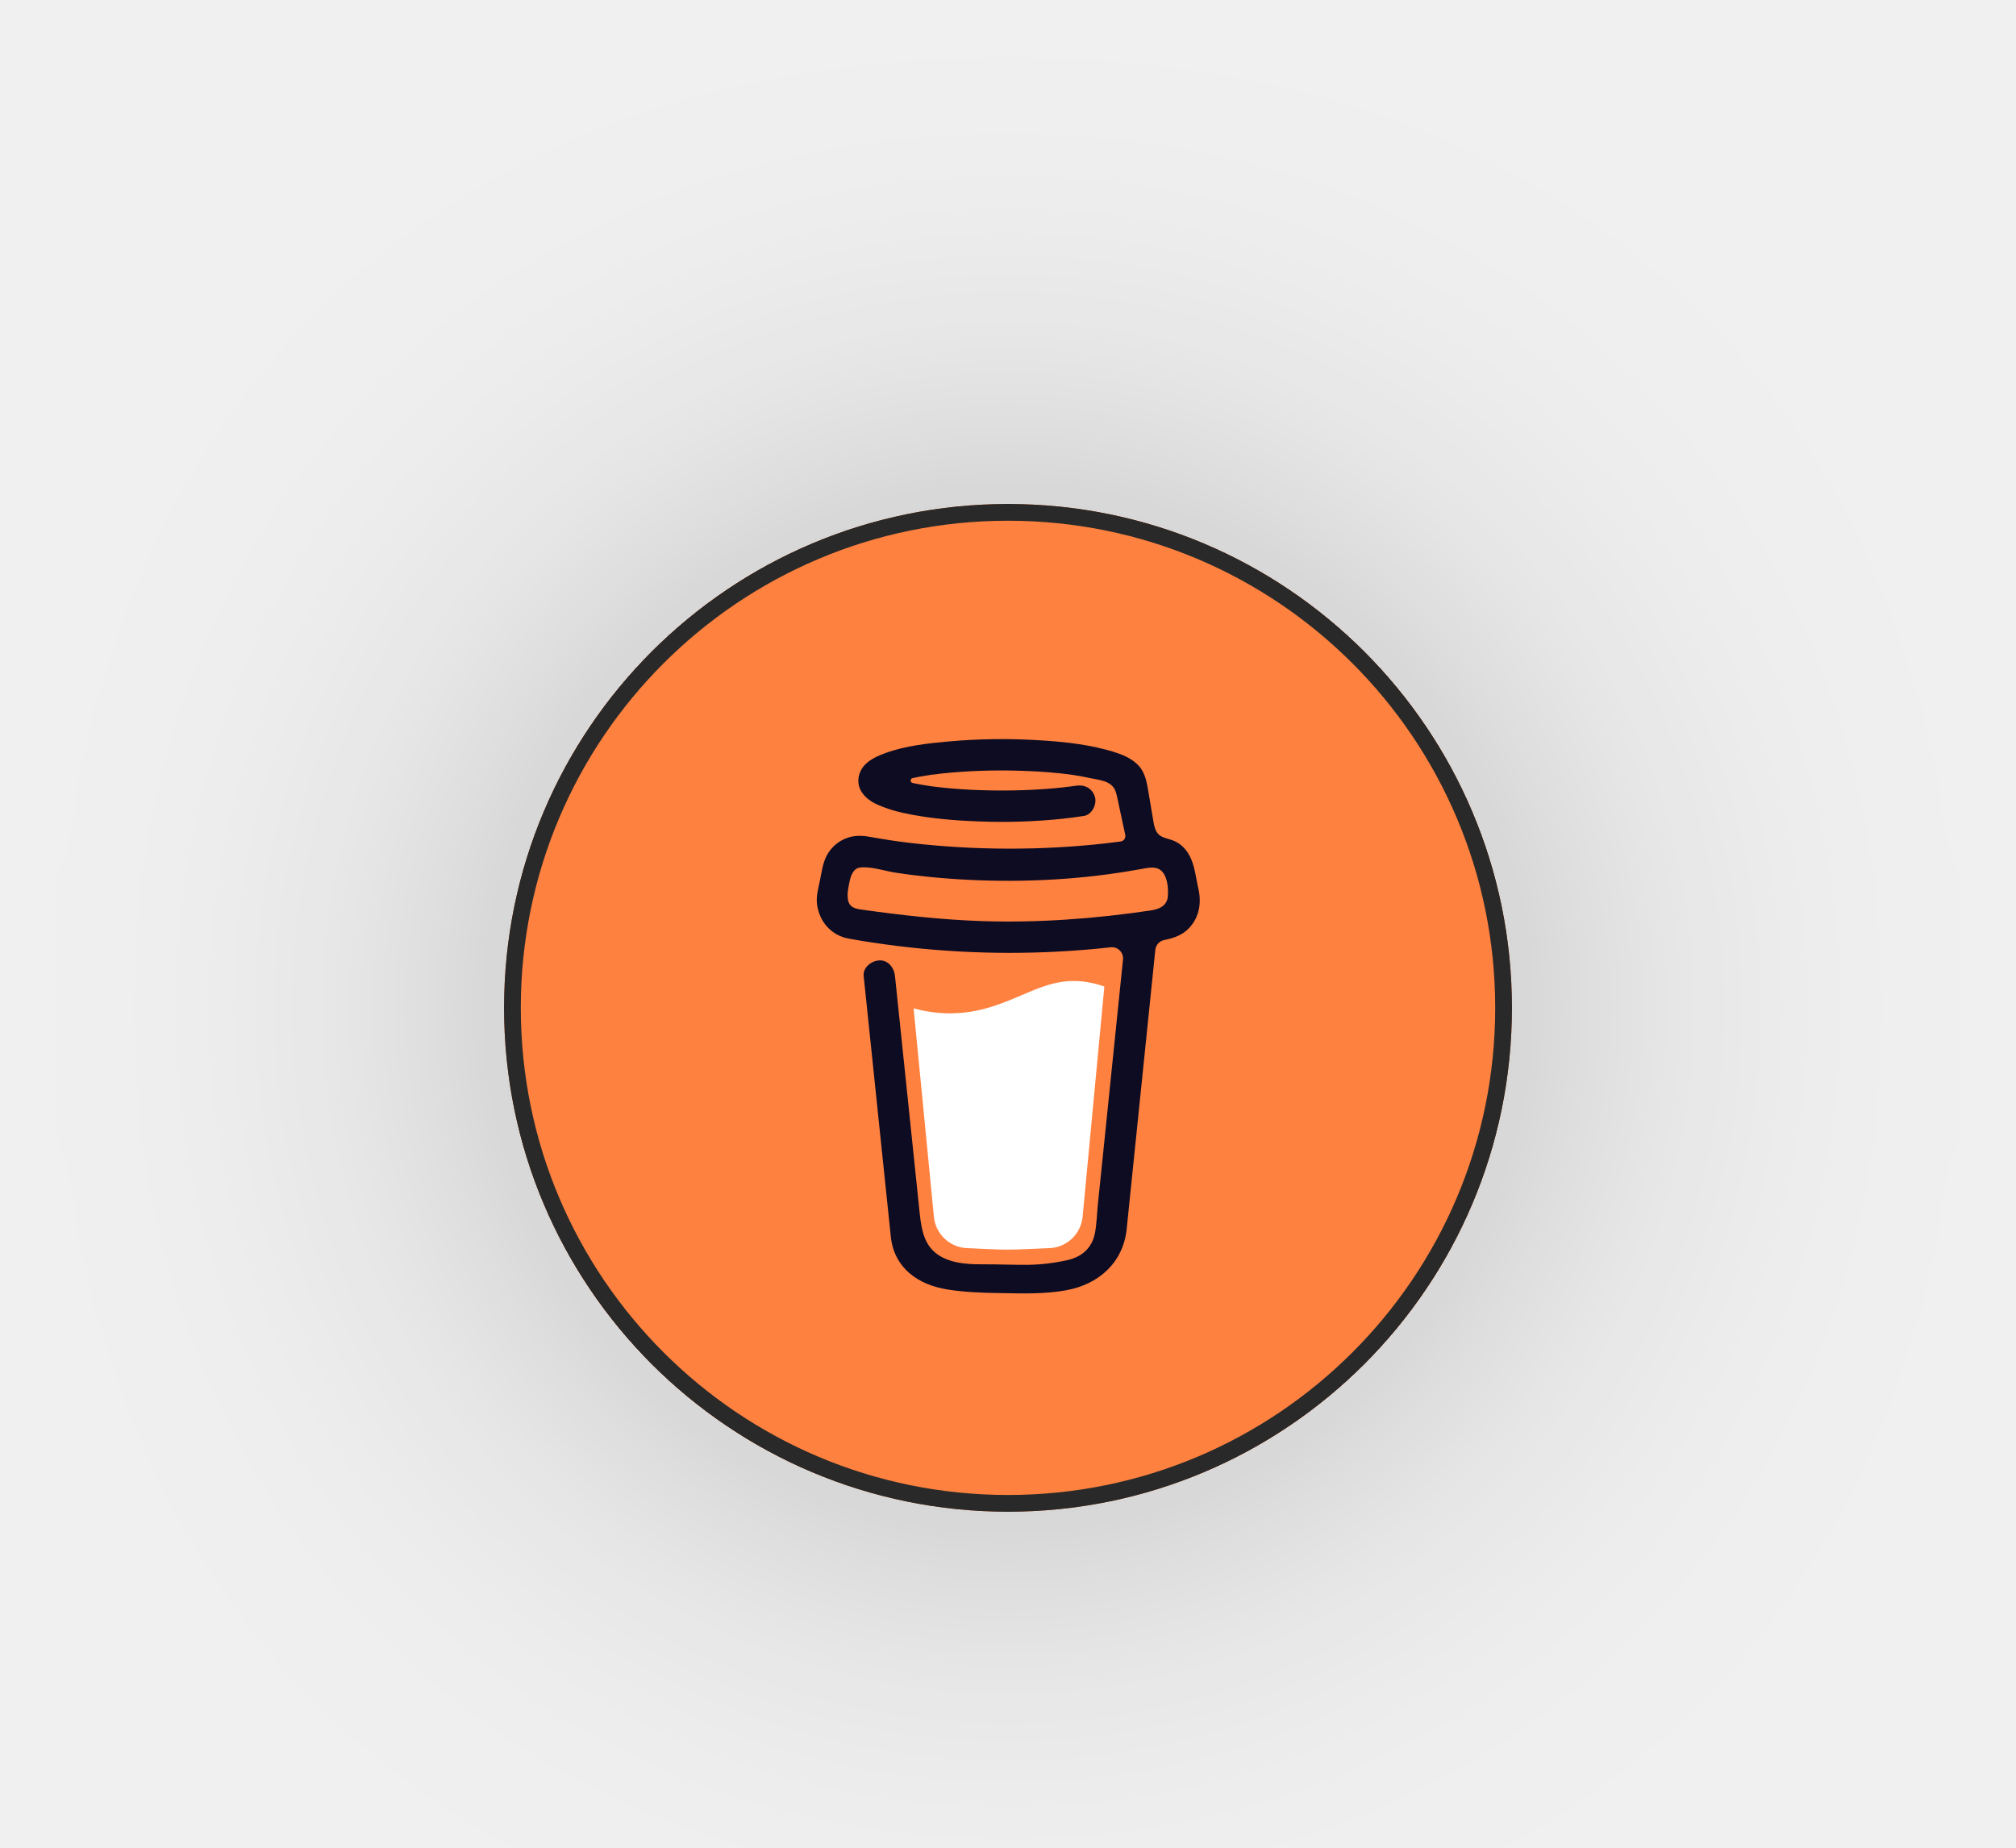
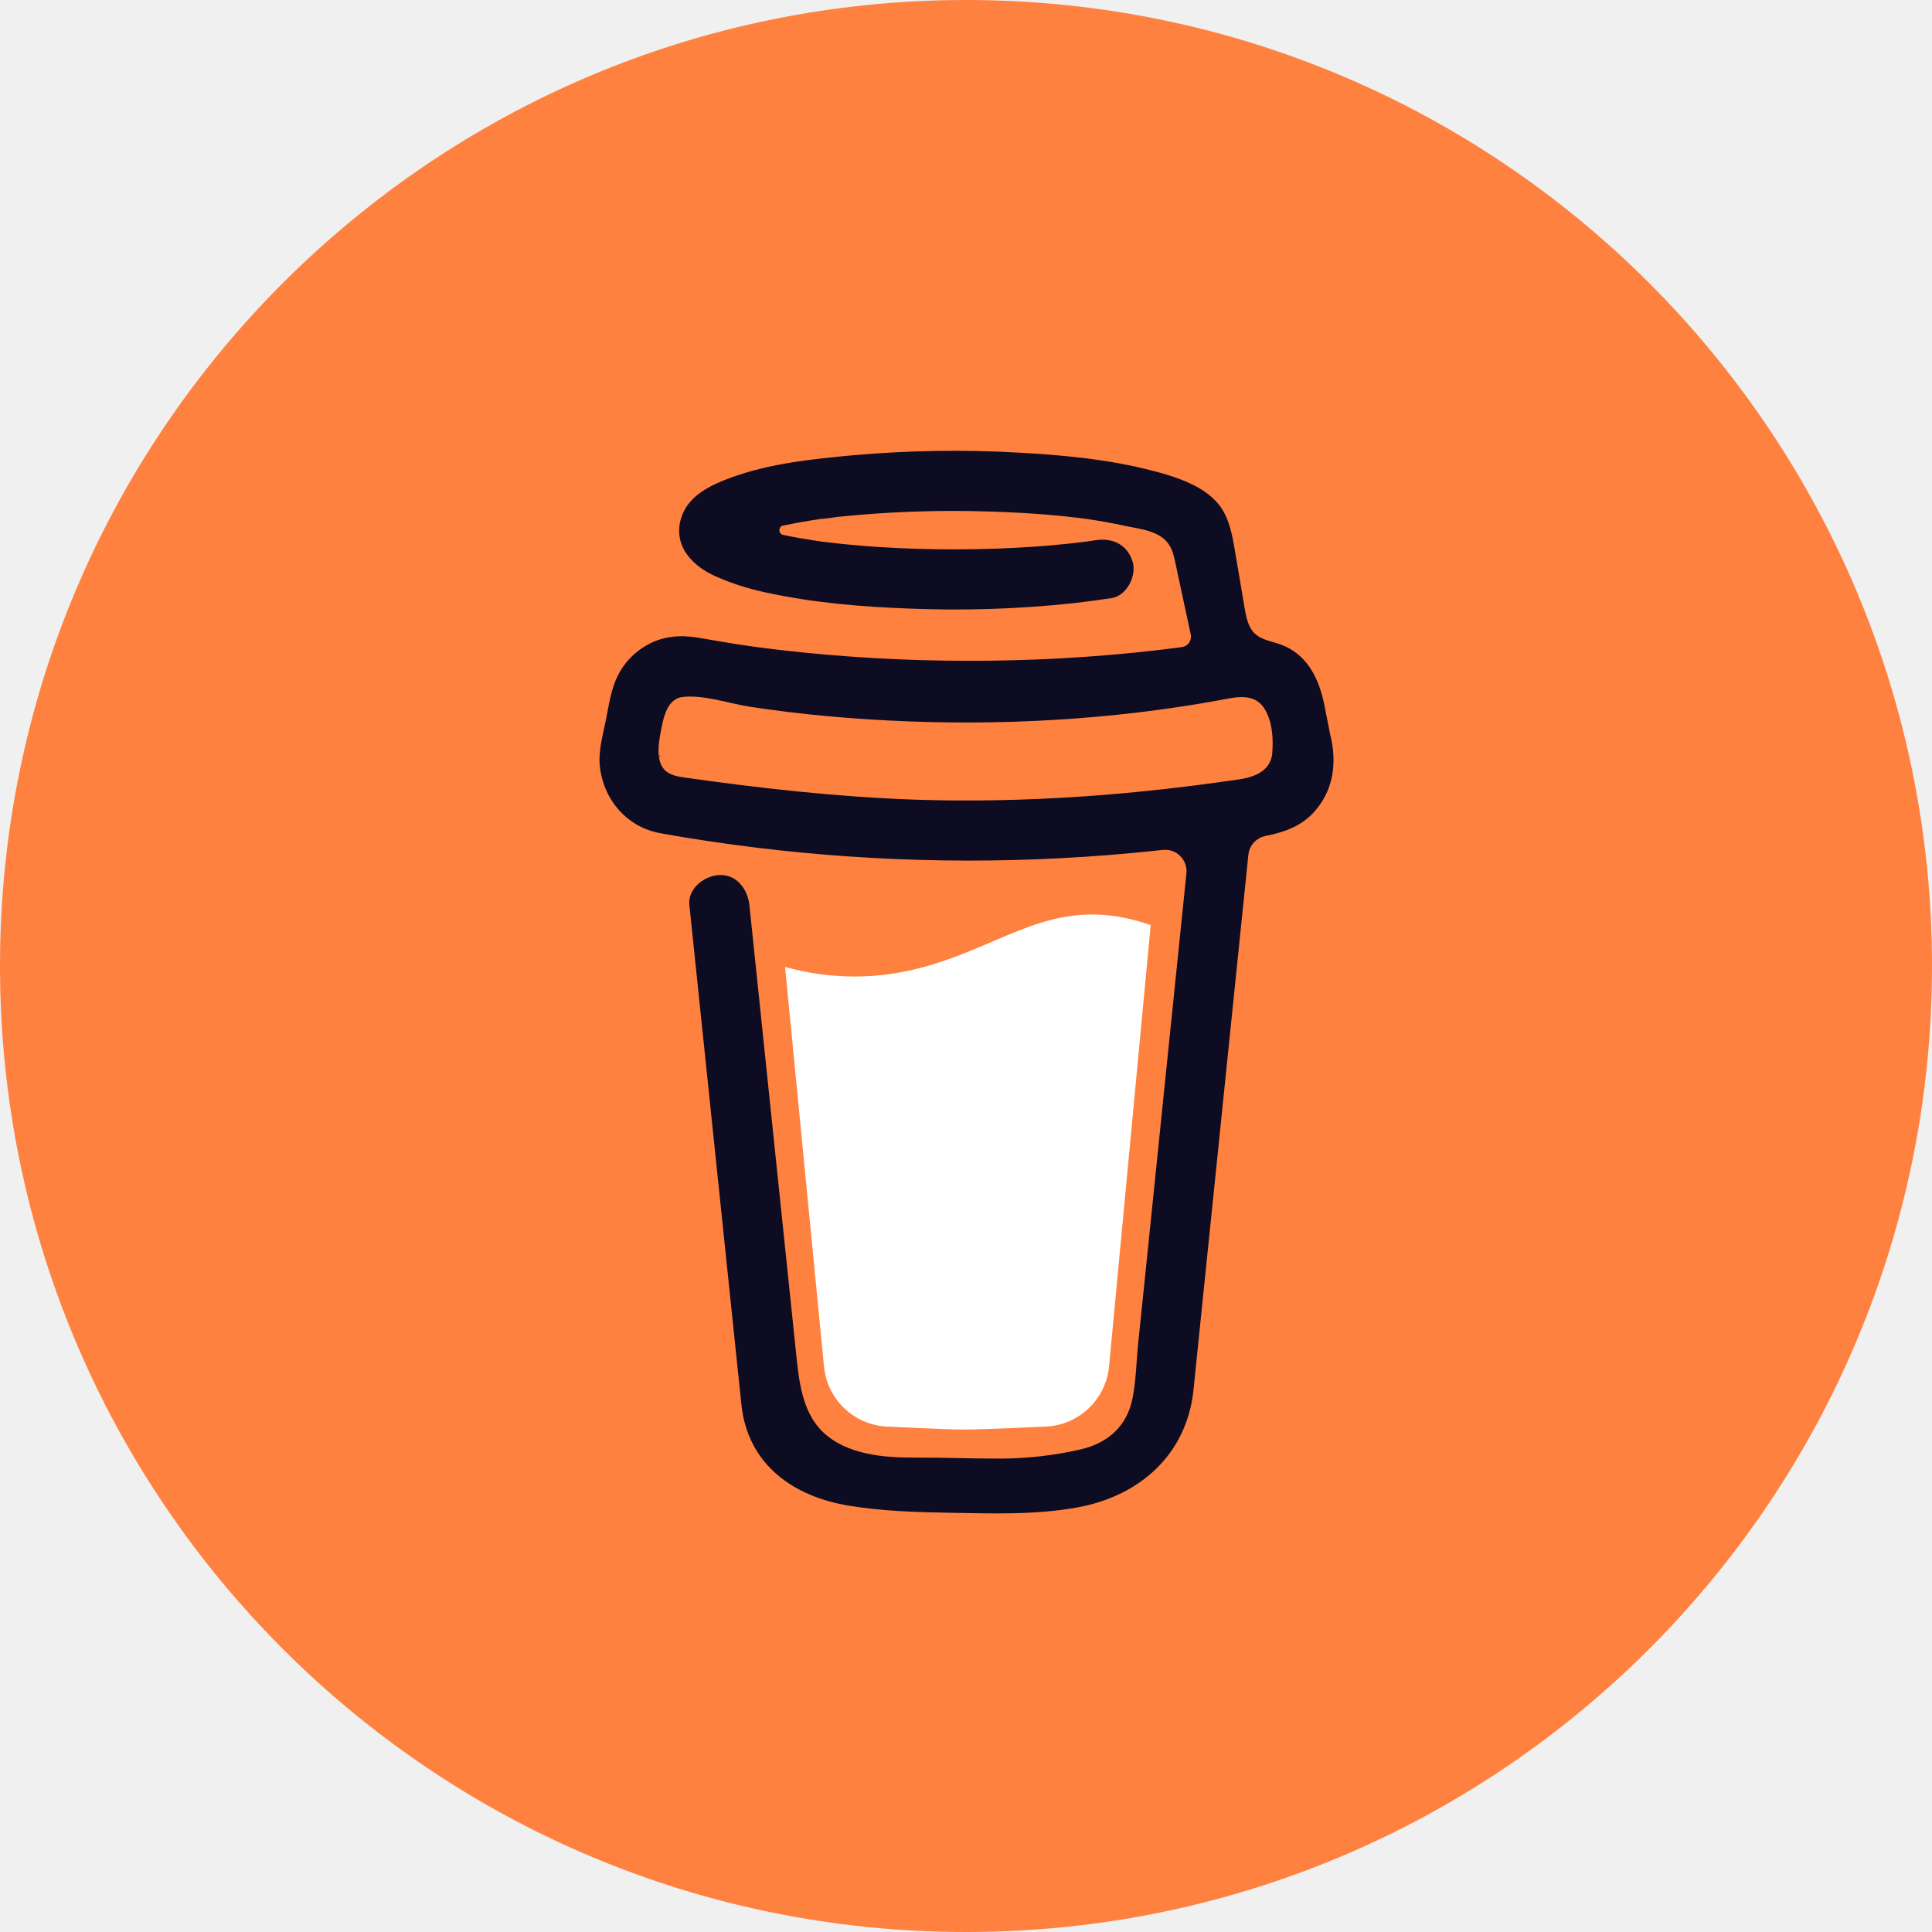
- <svg xmlns="http://www.w3.org/2000/svg" width="120" height="110" viewBox="0 0 120 110" fill="none">
-   <g filter="url(#filter0_d_401_5394)">
-     <circle cx="60" cy="60" r="30" fill="#FF813F" />
-     <circle cx="60" cy="60" r="29.5" stroke="#292929" />
-   </g>
-   <path d="M60.812 59.244C59.627 59.752 58.282 60.327 56.538 60.327C55.809 60.325 55.083 60.225 54.381 60.029L55.587 72.409C55.629 72.927 55.865 73.409 56.247 73.761C56.629 74.112 57.129 74.307 57.648 74.307C57.648 74.307 59.358 74.396 59.928 74.396C60.542 74.396 62.383 74.307 62.383 74.307C62.902 74.307 63.402 74.112 63.784 73.76C64.166 73.409 64.402 72.927 64.444 72.409L65.736 58.729C65.159 58.532 64.576 58.401 63.92 58.401C62.784 58.401 61.869 58.792 60.812 59.244L60.812 59.244Z" fill="white" />
-   <path d="M71.312 52.82L71.131 51.904C70.968 51.082 70.598 50.306 69.754 50.009C69.484 49.914 69.177 49.873 68.97 49.676C68.763 49.48 68.701 49.174 68.653 48.891C68.565 48.371 68.481 47.851 68.39 47.332C68.312 46.886 68.25 46.384 68.045 45.975C67.779 45.426 67.226 45.104 66.676 44.892C66.395 44.786 66.107 44.697 65.815 44.625C64.442 44.263 62.998 44.13 61.586 44.054C59.89 43.96 58.19 43.989 56.498 44.138C55.239 44.253 53.913 44.391 52.717 44.827C52.28 44.986 51.829 45.178 51.497 45.516C51.089 45.931 50.955 46.573 51.253 47.09C51.465 47.458 51.824 47.718 52.204 47.889C52.7 48.111 53.218 48.279 53.748 48.392C55.227 48.719 56.758 48.847 58.268 48.901C59.942 48.969 61.619 48.914 63.285 48.738C63.697 48.693 64.108 48.638 64.519 48.575C65.002 48.501 65.312 47.868 65.17 47.428C64.999 46.901 64.541 46.697 64.023 46.777C63.947 46.789 63.871 46.8 63.795 46.811L63.74 46.819C63.564 46.841 63.389 46.862 63.213 46.881C62.85 46.92 62.487 46.952 62.123 46.977C61.306 47.034 60.488 47.06 59.671 47.061C58.867 47.061 58.063 47.039 57.261 46.986C56.895 46.962 56.531 46.931 56.167 46.894C56.001 46.877 55.836 46.859 55.671 46.838L55.514 46.819L55.48 46.814L55.316 46.79C54.984 46.74 54.651 46.682 54.321 46.613C54.288 46.605 54.258 46.587 54.237 46.56C54.215 46.534 54.204 46.501 54.204 46.467C54.204 46.433 54.215 46.4 54.237 46.373C54.258 46.346 54.288 46.328 54.321 46.321H54.327C54.613 46.26 54.9 46.208 55.189 46.162C55.285 46.148 55.382 46.133 55.478 46.118H55.481C55.662 46.106 55.843 46.074 56.023 46.052C57.587 45.889 59.161 45.834 60.733 45.886C61.496 45.908 62.259 45.953 63.019 46.03C63.182 46.047 63.344 46.065 63.507 46.085C63.569 46.093 63.632 46.102 63.694 46.109L63.82 46.127C64.188 46.182 64.554 46.249 64.917 46.327C65.456 46.444 66.148 46.482 66.388 47.073C66.465 47.26 66.499 47.468 66.542 47.665L66.595 47.916C66.597 47.92 66.598 47.925 66.598 47.929C66.725 48.521 66.853 49.113 66.98 49.705C66.989 49.749 66.989 49.794 66.98 49.838C66.972 49.882 66.953 49.923 66.928 49.96C66.902 49.996 66.869 50.028 66.831 50.051C66.793 50.074 66.75 50.089 66.706 50.095H66.703L66.625 50.106L66.548 50.116C66.305 50.148 66.061 50.178 65.817 50.205C65.337 50.26 64.856 50.307 64.374 50.347C63.417 50.427 62.457 50.479 61.496 50.504C61.006 50.517 60.517 50.523 60.027 50.522C58.078 50.52 56.132 50.407 54.196 50.183C53.986 50.158 53.777 50.131 53.567 50.104C53.73 50.125 53.449 50.088 53.392 50.08C53.259 50.062 53.126 50.042 52.993 50.022C52.545 49.955 52.101 49.873 51.655 49.8C51.115 49.712 50.6 49.756 50.112 50.022C49.711 50.241 49.387 50.578 49.183 50.986C48.972 51.421 48.91 51.895 48.816 52.362C48.721 52.83 48.575 53.332 48.63 53.812C48.75 54.848 49.474 55.69 50.515 55.878C51.495 56.055 52.48 56.199 53.468 56.322C57.348 56.797 61.268 56.854 65.161 56.492C65.478 56.462 65.794 56.43 66.11 56.395C66.209 56.384 66.309 56.395 66.403 56.428C66.496 56.461 66.582 56.514 66.652 56.584C66.722 56.654 66.776 56.739 66.81 56.832C66.844 56.926 66.856 57.026 66.845 57.124L66.747 58.082C66.548 60.018 66.35 61.954 66.151 63.89C65.944 65.922 65.735 67.955 65.526 69.987C65.466 70.56 65.407 71.132 65.348 71.704C65.291 72.268 65.283 72.849 65.176 73.406C65.007 74.281 64.415 74.819 63.55 75.015C62.758 75.196 61.948 75.29 61.136 75.298C60.235 75.302 59.334 75.263 58.434 75.267C57.472 75.273 56.294 75.184 55.552 74.468C54.9 73.84 54.81 72.856 54.721 72.004C54.603 70.877 54.485 69.751 54.369 68.625L53.716 62.361L53.294 58.308C53.287 58.241 53.28 58.175 53.273 58.107C53.223 57.624 52.88 57.151 52.341 57.175C51.88 57.195 51.355 57.588 51.409 58.107L51.722 61.112L52.369 67.327C52.554 69.092 52.738 70.858 52.921 72.624C52.957 72.963 52.99 73.302 53.027 73.64C53.23 75.489 54.642 76.485 56.39 76.765C57.411 76.93 58.457 76.964 59.493 76.98C60.822 77.002 62.163 77.053 63.47 76.812C65.406 76.457 66.859 75.164 67.066 73.159C67.125 72.58 67.184 72.001 67.243 71.422C67.44 69.506 67.636 67.59 67.833 65.675L68.475 59.415L68.769 56.546C68.784 56.404 68.844 56.27 68.94 56.165C69.037 56.059 69.165 55.988 69.305 55.961C69.859 55.853 70.388 55.668 70.782 55.247C71.409 54.576 71.534 53.702 71.312 52.82H71.312ZM50.487 53.439C50.495 53.435 50.48 53.507 50.473 53.541C50.472 53.49 50.475 53.445 50.487 53.439ZM50.541 53.855C50.545 53.852 50.559 53.869 50.572 53.891C50.551 53.871 50.538 53.856 50.54 53.855H50.541ZM50.594 53.924C50.613 53.957 50.623 53.977 50.594 53.924V53.924ZM50.7 54.01H50.702C50.702 54.014 50.707 54.017 50.709 54.02C50.706 54.016 50.703 54.013 50.699 54.01H50.7ZM69.28 53.882C69.081 54.071 68.781 54.159 68.485 54.203C65.164 54.696 61.795 54.945 58.438 54.835C56.035 54.753 53.658 54.486 51.279 54.15C51.046 54.117 50.794 54.074 50.633 53.903C50.331 53.578 50.48 52.926 50.558 52.534C50.63 52.176 50.768 51.698 51.194 51.647C51.86 51.568 52.634 51.849 53.293 51.949C54.086 52.07 54.882 52.167 55.681 52.24C59.092 52.551 62.559 52.502 65.954 52.048C66.573 51.965 67.19 51.868 67.804 51.758C68.352 51.66 68.959 51.475 69.29 52.042C69.516 52.428 69.546 52.945 69.511 53.382C69.501 53.572 69.418 53.751 69.279 53.881H69.28V53.882Z" fill="#0D0C22" />
-   <defs>
-     <filter id="filter0_d_401_5394" x="0" y="0" width="120" height="120" filterUnits="userSpaceOnUse" color-interpolation-filters="sRGB">
-       <feFlood flood-opacity="0" result="BackgroundImageFix" />
-       <feColorMatrix in="SourceAlpha" type="matrix" values="0 0 0 0 0 0 0 0 0 0 0 0 0 0 0 0 0 0 127 0" result="hardAlpha" />
-       <feOffset />
-       <feGaussianBlur stdDeviation="15" />
-       <feComposite in2="hardAlpha" operator="out" />
-       <feColorMatrix type="matrix" values="0 0 0 0 0 0 0 0 0 0 0 0 0 0 0 0 0 0 0.25 0" />
-       <feBlend mode="normal" in2="BackgroundImageFix" result="effect1_dropShadow_401_5394" />
-       <feBlend mode="normal" in="SourceGraphic" in2="effect1_dropShadow_401_5394" result="shape" />
-     </filter>
-   </defs>
+ <svg xmlns="http://www.w3.org/2000/svg" width="60" height="60" viewBox="0 0 60 60" fill="none">
+   <path d="M60 30C60 46.569 46.569 60 30 60C13.431 60 0 46.569 0 30C0 13.431 13.431 0 30 0C46.569 0 60 13.431 60 30Z" fill="#FF813F" />
+   <path d="M30.813 29.244C29.627 29.752 28.282 30.327 26.539 30.327C25.809 30.325 25.084 30.226 24.381 30.029L25.587 42.409C25.629 42.926 25.865 43.409 26.247 43.761C26.629 44.112 27.129 44.307 27.648 44.307C27.648 44.307 29.358 44.396 29.928 44.396C30.543 44.396 32.383 44.307 32.383 44.307C32.903 44.307 33.403 44.112 33.785 43.76C34.166 43.409 34.402 42.926 34.445 42.409L35.736 28.729C35.159 28.532 34.577 28.401 33.92 28.401C32.784 28.401 31.87 28.792 30.813 29.244Z" fill="white" />
+   <path d="M41.312 22.82L41.131 21.904C40.968 21.082 40.598 20.306 39.754 20.009C39.484 19.914 39.177 19.873 38.97 19.676C38.763 19.48 38.702 19.174 38.654 18.891C38.565 18.371 38.481 17.851 38.39 17.332C38.312 16.886 38.25 16.384 38.045 15.975C37.779 15.426 37.226 15.104 36.676 14.892C36.395 14.787 36.107 14.697 35.815 14.625C34.442 14.263 32.998 14.13 31.586 14.054C29.89 13.96 28.19 13.989 26.498 14.138C25.239 14.253 23.913 14.391 22.717 14.827C22.28 14.986 21.829 15.178 21.497 15.516C21.089 15.931 20.955 16.573 21.253 17.09C21.465 17.458 21.824 17.718 22.204 17.889C22.7 18.111 23.218 18.279 23.748 18.392C25.227 18.719 26.758 18.847 28.268 18.901C29.942 18.969 31.619 18.914 33.285 18.738C33.697 18.692 34.108 18.638 34.519 18.575C35.002 18.501 35.312 17.868 35.17 17.428C34.999 16.901 34.541 16.697 34.023 16.777C33.947 16.789 33.871 16.8 33.795 16.811L33.74 16.819C33.564 16.841 33.389 16.862 33.213 16.881C32.85 16.92 32.487 16.952 32.123 16.977C31.306 17.034 30.488 17.06 29.671 17.061C28.867 17.061 28.063 17.039 27.261 16.986C26.895 16.962 26.531 16.931 26.167 16.894C26.001 16.877 25.836 16.859 25.671 16.838L25.514 16.819L25.317 16.79C24.984 16.74 24.651 16.682 24.321 16.613C24.288 16.605 24.258 16.587 24.237 16.56C24.215 16.534 24.204 16.501 24.204 16.467C24.204 16.433 24.215 16.4 24.237 16.373C24.258 16.346 24.288 16.328 24.321 16.321H24.327C24.613 16.26 24.9 16.208 25.189 16.162C25.285 16.148 25.382 16.133 25.479 16.118H25.481C25.662 16.106 25.843 16.074 26.023 16.052C27.587 15.889 29.161 15.834 30.733 15.886C31.496 15.908 32.259 15.953 33.019 16.03C33.182 16.047 33.344 16.065 33.507 16.085C33.569 16.093 33.632 16.102 33.694 16.109L33.82 16.127C34.188 16.182 34.554 16.249 34.917 16.327C35.456 16.444 36.148 16.482 36.388 17.073C36.465 17.26 36.499 17.468 36.542 17.665L36.595 17.916C36.597 17.92 36.598 17.925 36.598 17.929C36.725 18.521 36.852 19.113 36.98 19.705C36.989 19.749 36.989 19.794 36.98 19.838C36.971 19.882 36.953 19.923 36.928 19.96C36.902 19.997 36.869 20.027 36.831 20.051C36.793 20.074 36.75 20.089 36.706 20.095H36.703L36.625 20.106L36.548 20.116C36.305 20.148 36.061 20.178 35.817 20.205C35.337 20.26 34.856 20.307 34.374 20.347C33.417 20.427 32.457 20.479 31.496 20.504C31.006 20.517 30.517 20.523 30.027 20.522C28.078 20.52 26.132 20.407 24.196 20.183C23.986 20.158 23.777 20.131 23.567 20.104C23.73 20.125 23.449 20.088 23.392 20.08C23.259 20.062 23.126 20.042 22.993 20.022C22.545 19.955 22.101 19.873 21.655 19.8C21.116 19.712 20.6 19.756 20.112 20.022C19.711 20.241 19.387 20.578 19.183 20.986C18.972 21.421 18.91 21.895 18.816 22.362C18.721 22.829 18.575 23.332 18.63 23.812C18.75 24.848 19.474 25.69 20.515 25.878C21.495 26.055 22.48 26.199 23.468 26.322C27.348 26.797 31.268 26.854 35.161 26.491C35.478 26.462 35.794 26.43 36.11 26.395C36.209 26.384 36.309 26.395 36.403 26.428C36.496 26.461 36.582 26.514 36.652 26.584C36.722 26.654 36.776 26.739 36.81 26.832C36.843 26.926 36.856 27.026 36.845 27.124L36.747 28.082C36.548 30.018 36.35 31.954 36.151 33.89C35.944 35.922 35.735 37.955 35.526 39.987C35.467 40.56 35.407 41.132 35.348 41.704C35.291 42.268 35.283 42.849 35.176 43.406C35.008 44.281 34.415 44.819 33.55 45.015C32.758 45.196 31.948 45.29 31.136 45.298C30.235 45.303 29.334 45.263 28.434 45.267C27.472 45.273 26.294 45.184 25.552 44.468C24.9 43.84 24.81 42.855 24.721 42.004C24.603 40.877 24.485 39.751 24.369 38.625L23.294 28.308C23.287 28.241 23.28 28.175 23.273 28.107C23.223 27.624 22.88 27.15 22.341 27.175C21.88 27.195 21.355 27.588 21.409 28.107L22.369 37.327C22.554 39.092 22.738 40.858 22.921 42.624C22.957 42.962 22.99 43.302 23.027 43.64C23.23 45.489 24.642 46.485 26.39 46.765C27.411 46.93 28.457 46.964 29.493 46.98C30.822 47.002 32.163 47.053 33.47 46.812C35.406 46.457 36.858 45.164 37.066 43.159C37.125 42.58 37.184 42.001 37.243 41.422C37.44 39.506 37.636 37.59 37.833 35.675L38.769 26.546C38.784 26.404 38.844 26.27 38.94 26.165C39.037 26.059 39.165 25.988 39.306 25.96C39.859 25.853 40.388 25.668 40.782 25.247C41.409 24.576 41.534 23.702 41.312 22.82ZM20.487 23.439C20.495 23.435 20.48 23.507 20.473 23.541C20.472 23.49 20.475 23.445 20.487 23.439ZM20.541 23.855C20.545 23.852 20.558 23.869 20.572 23.89C20.551 23.871 20.539 23.856 20.541 23.855ZM20.594 23.924C20.623 23.977 20.613 23.957 20.594 23.924ZM20.7 24.01H20.702C20.702 24.014 20.707 24.017 20.709 24.02C20.706 24.016 20.703 24.013 20.7 24.01ZM39.28 23.882C39.081 24.071 38.781 24.159 38.485 24.203C35.164 24.695 31.795 24.945 28.438 24.835C26.035 24.753 23.658 24.486 21.279 24.15C21.046 24.117 20.794 24.074 20.633 23.903C20.331 23.578 20.48 22.926 20.558 22.534C20.63 22.176 20.768 21.698 21.195 21.646C21.86 21.568 22.634 21.849 23.293 21.949C24.086 22.07 24.882 22.167 25.681 22.24C29.091 22.551 32.559 22.502 35.954 22.048C36.573 21.965 37.19 21.868 37.804 21.758C38.352 21.66 38.959 21.475 39.289 22.042C39.516 22.428 39.547 22.945 39.511 23.382C39.501 23.572 39.418 23.751 39.28 23.882Z" fill="#0D0C22" />
</svg>
